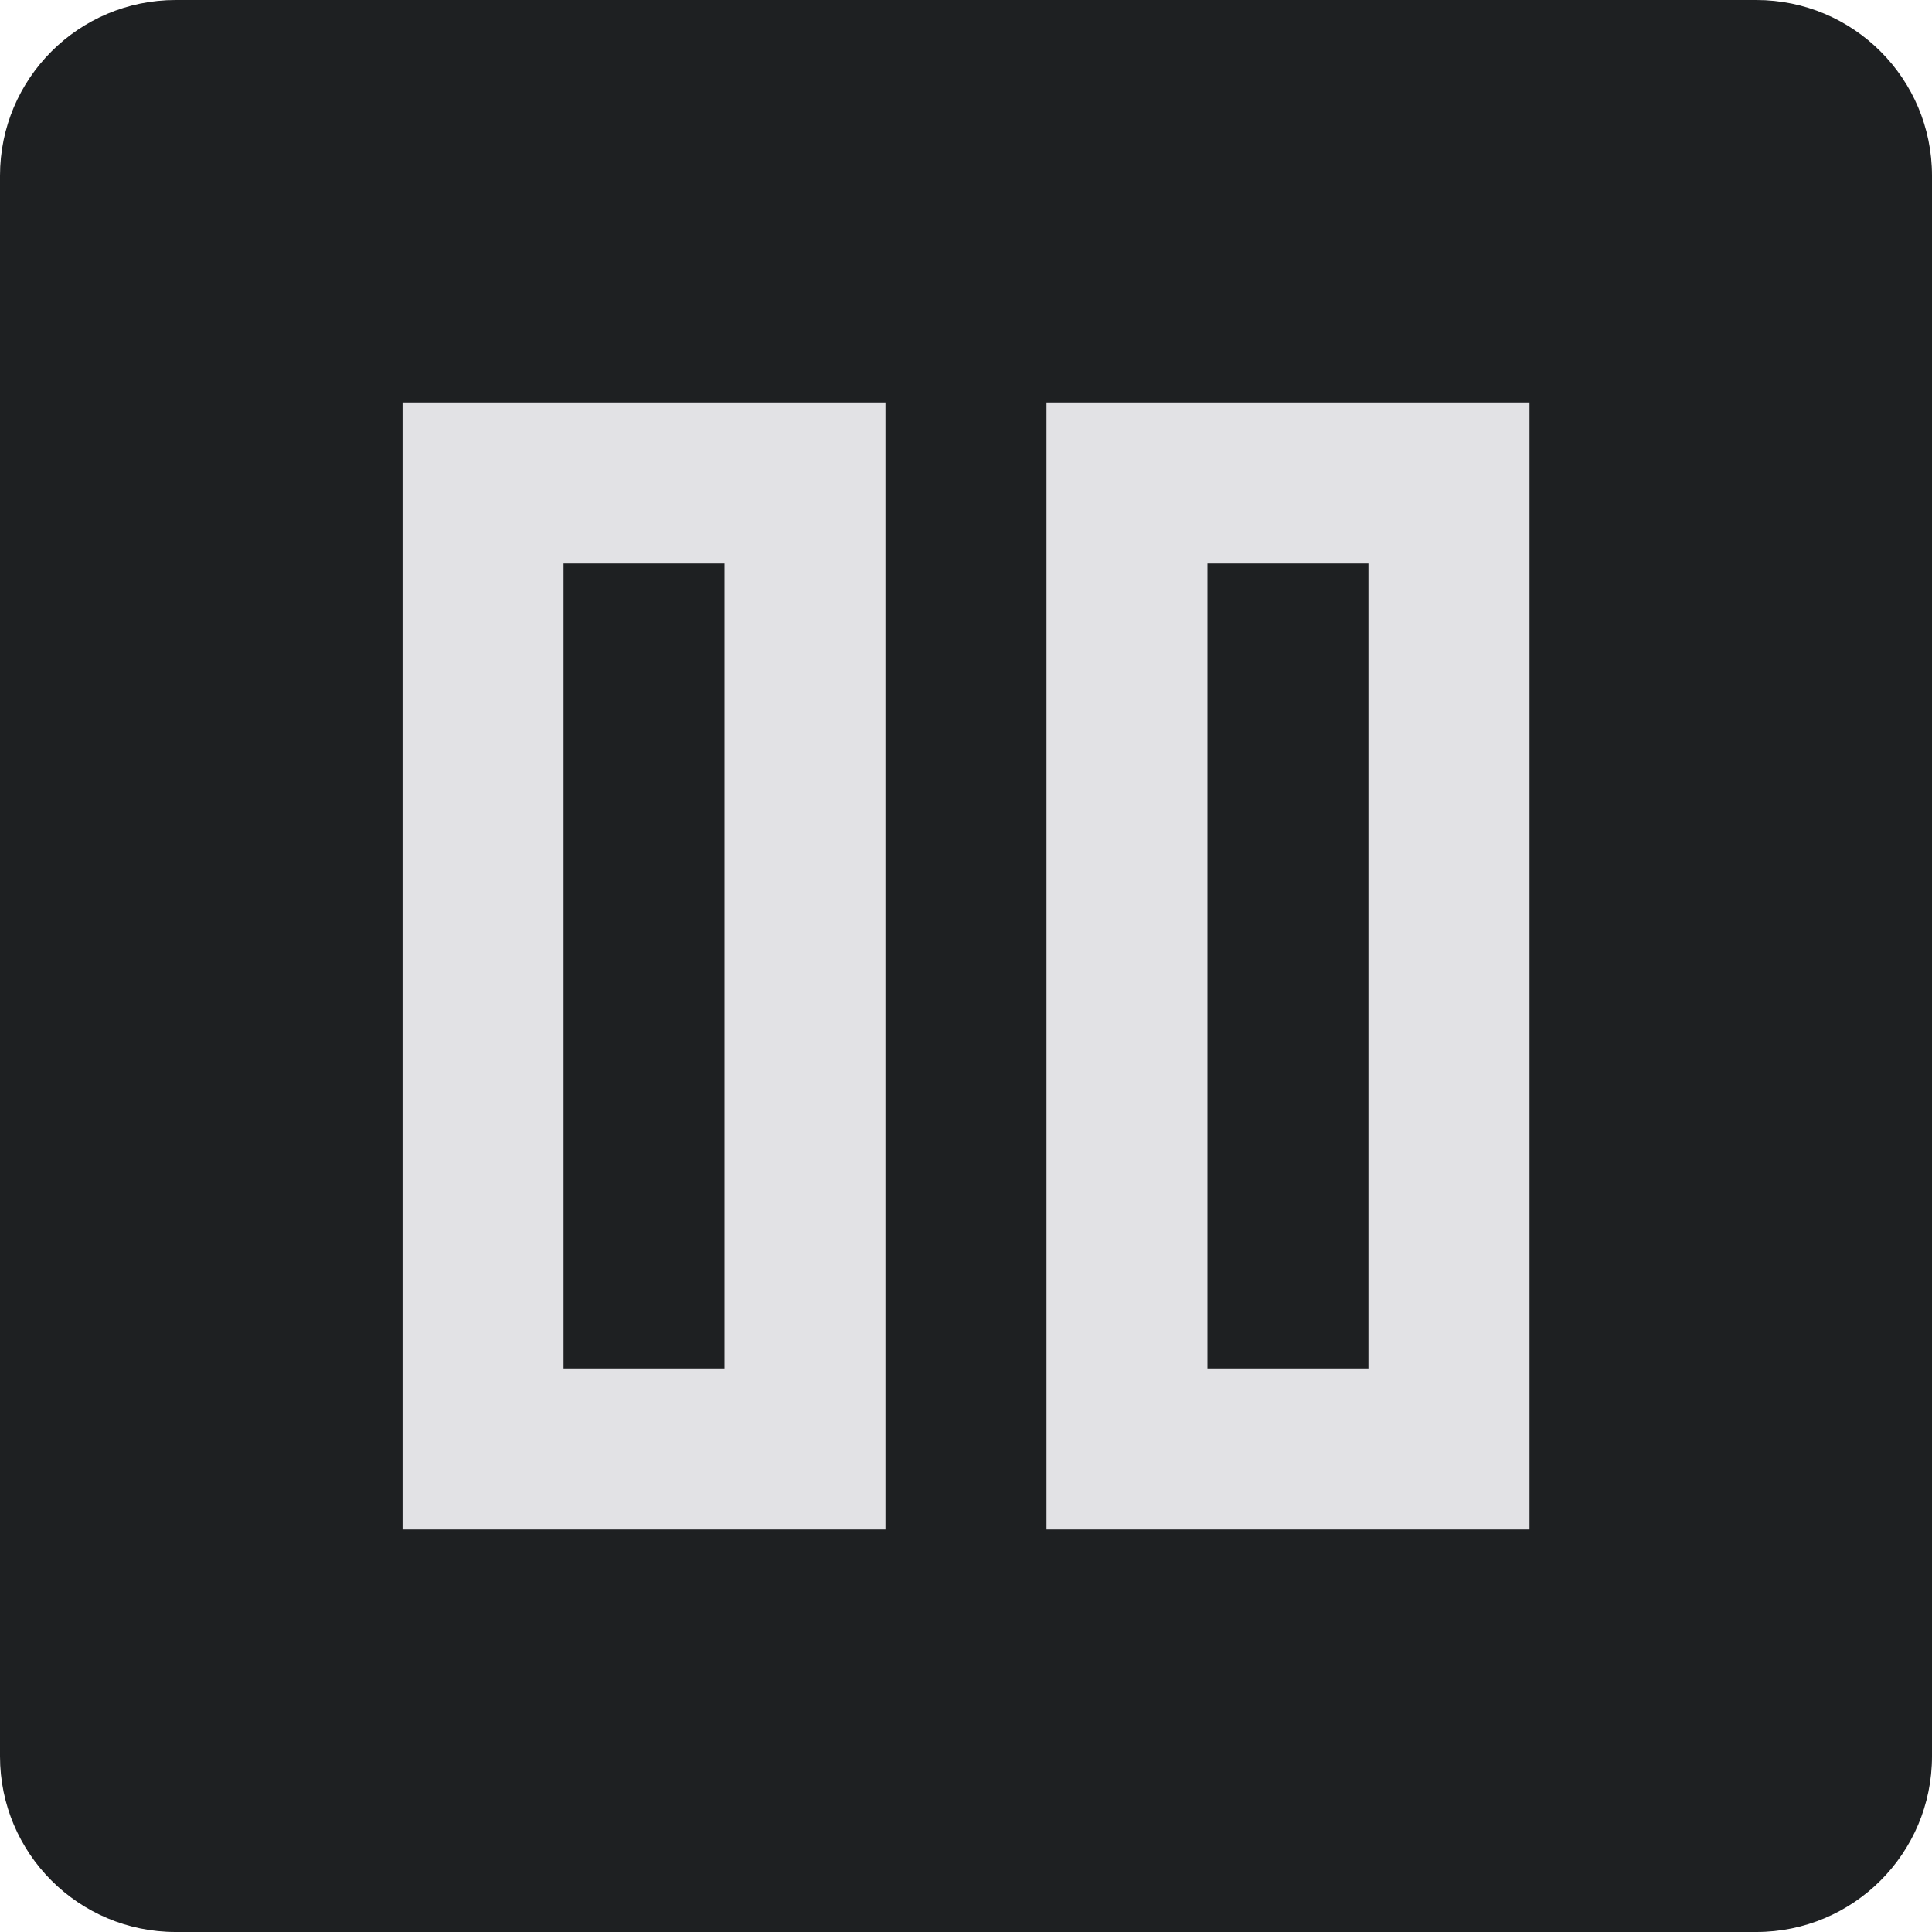
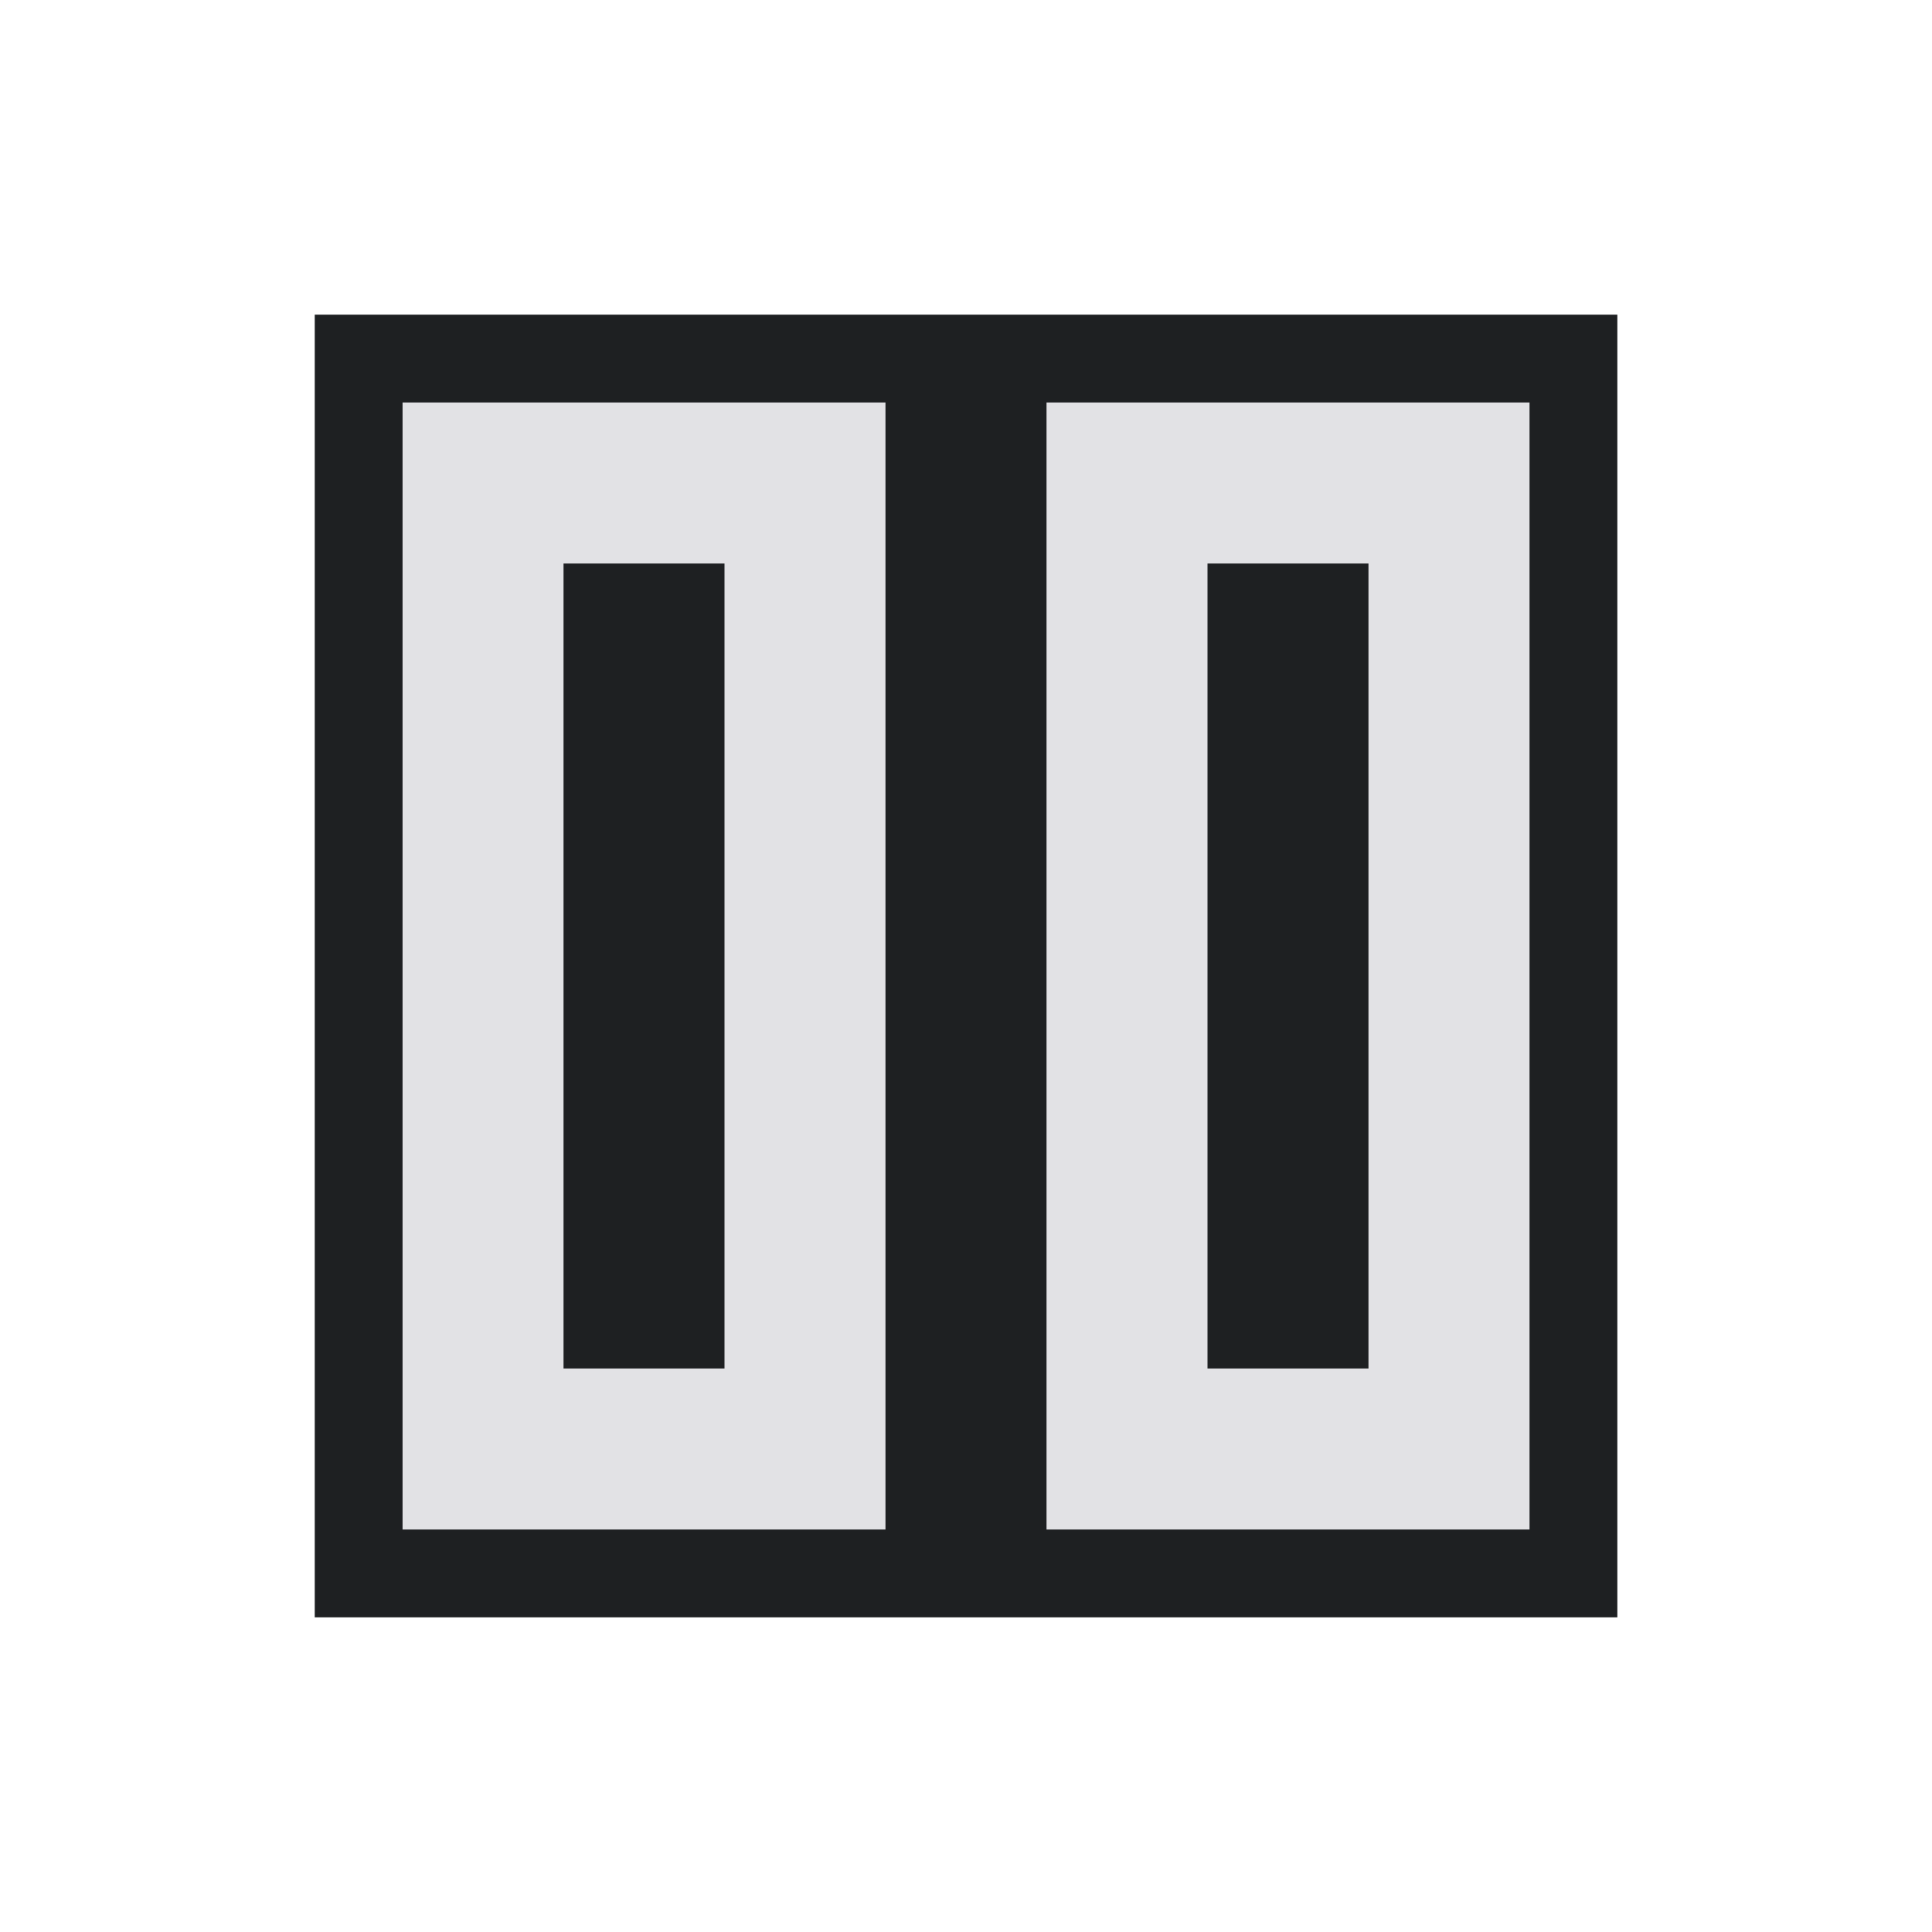
- <svg xmlns="http://www.w3.org/2000/svg" height="22" width="22">
-   <style type="text/css" id="current-color-scheme">
-     .ColorScheme-Text {
-       color: #e2e2e5;
-     }
+ <svg xmlns="http://www.w3.org/2000/svg" height="22" width="22" version="1.1">
+   <defs>
+     <style type="text/css" id="current-color-scheme">
+       .ColorScheme-Text {
+         color: #e2e2e5;
+       }

-     .ColorScheme-Background {
-       color: #1e2022;
-     }
-   </style>
-   <rect width="22" height="22" rx="2" class="ColorScheme-Background" fill="currentColor" />
-   <path d="M 11.917,17.417 V 4.583 h 5.5 V 17.417 Z m -7.333,0 V 4.583 H 10.083 V 17.417 Z M 13.75,15.583 h 1.833 V 6.417 H 13.75 Z m -7.333,0 H 8.25 V 6.417 H 6.417 Z m 0,-9.167 v 9.167 z m 7.333,0 v 9.167 z" class="ColorScheme-Text" fill="currentColor" />
+       .ColorScheme-Background {
+         color: #1e2022;
+       }
+     </style>
+     <path id="icon" d="M 11.917,17.417 V 4.583 h 5.5 V 17.417 Z m -7.333,0 V 4.583 H 10.083 V 17.417 Z M 13.75,15.583 h 1.833 V 6.417 H 13.75 Z m -7.333,0 H 8.25 V 6.417 H 6.417 Z m 0,-9.167 v 9.167 z m 7.333,0 v 9.167 z" />
+   </defs>
+   <rect width="22" height="22" opacity="0" />
+   <use href="#icon" class="ColorScheme-Background" stroke="currentColor" stroke-width="2" />
+   <use href="#icon" class="ColorScheme-Text" fill="currentColor" />
</svg>
